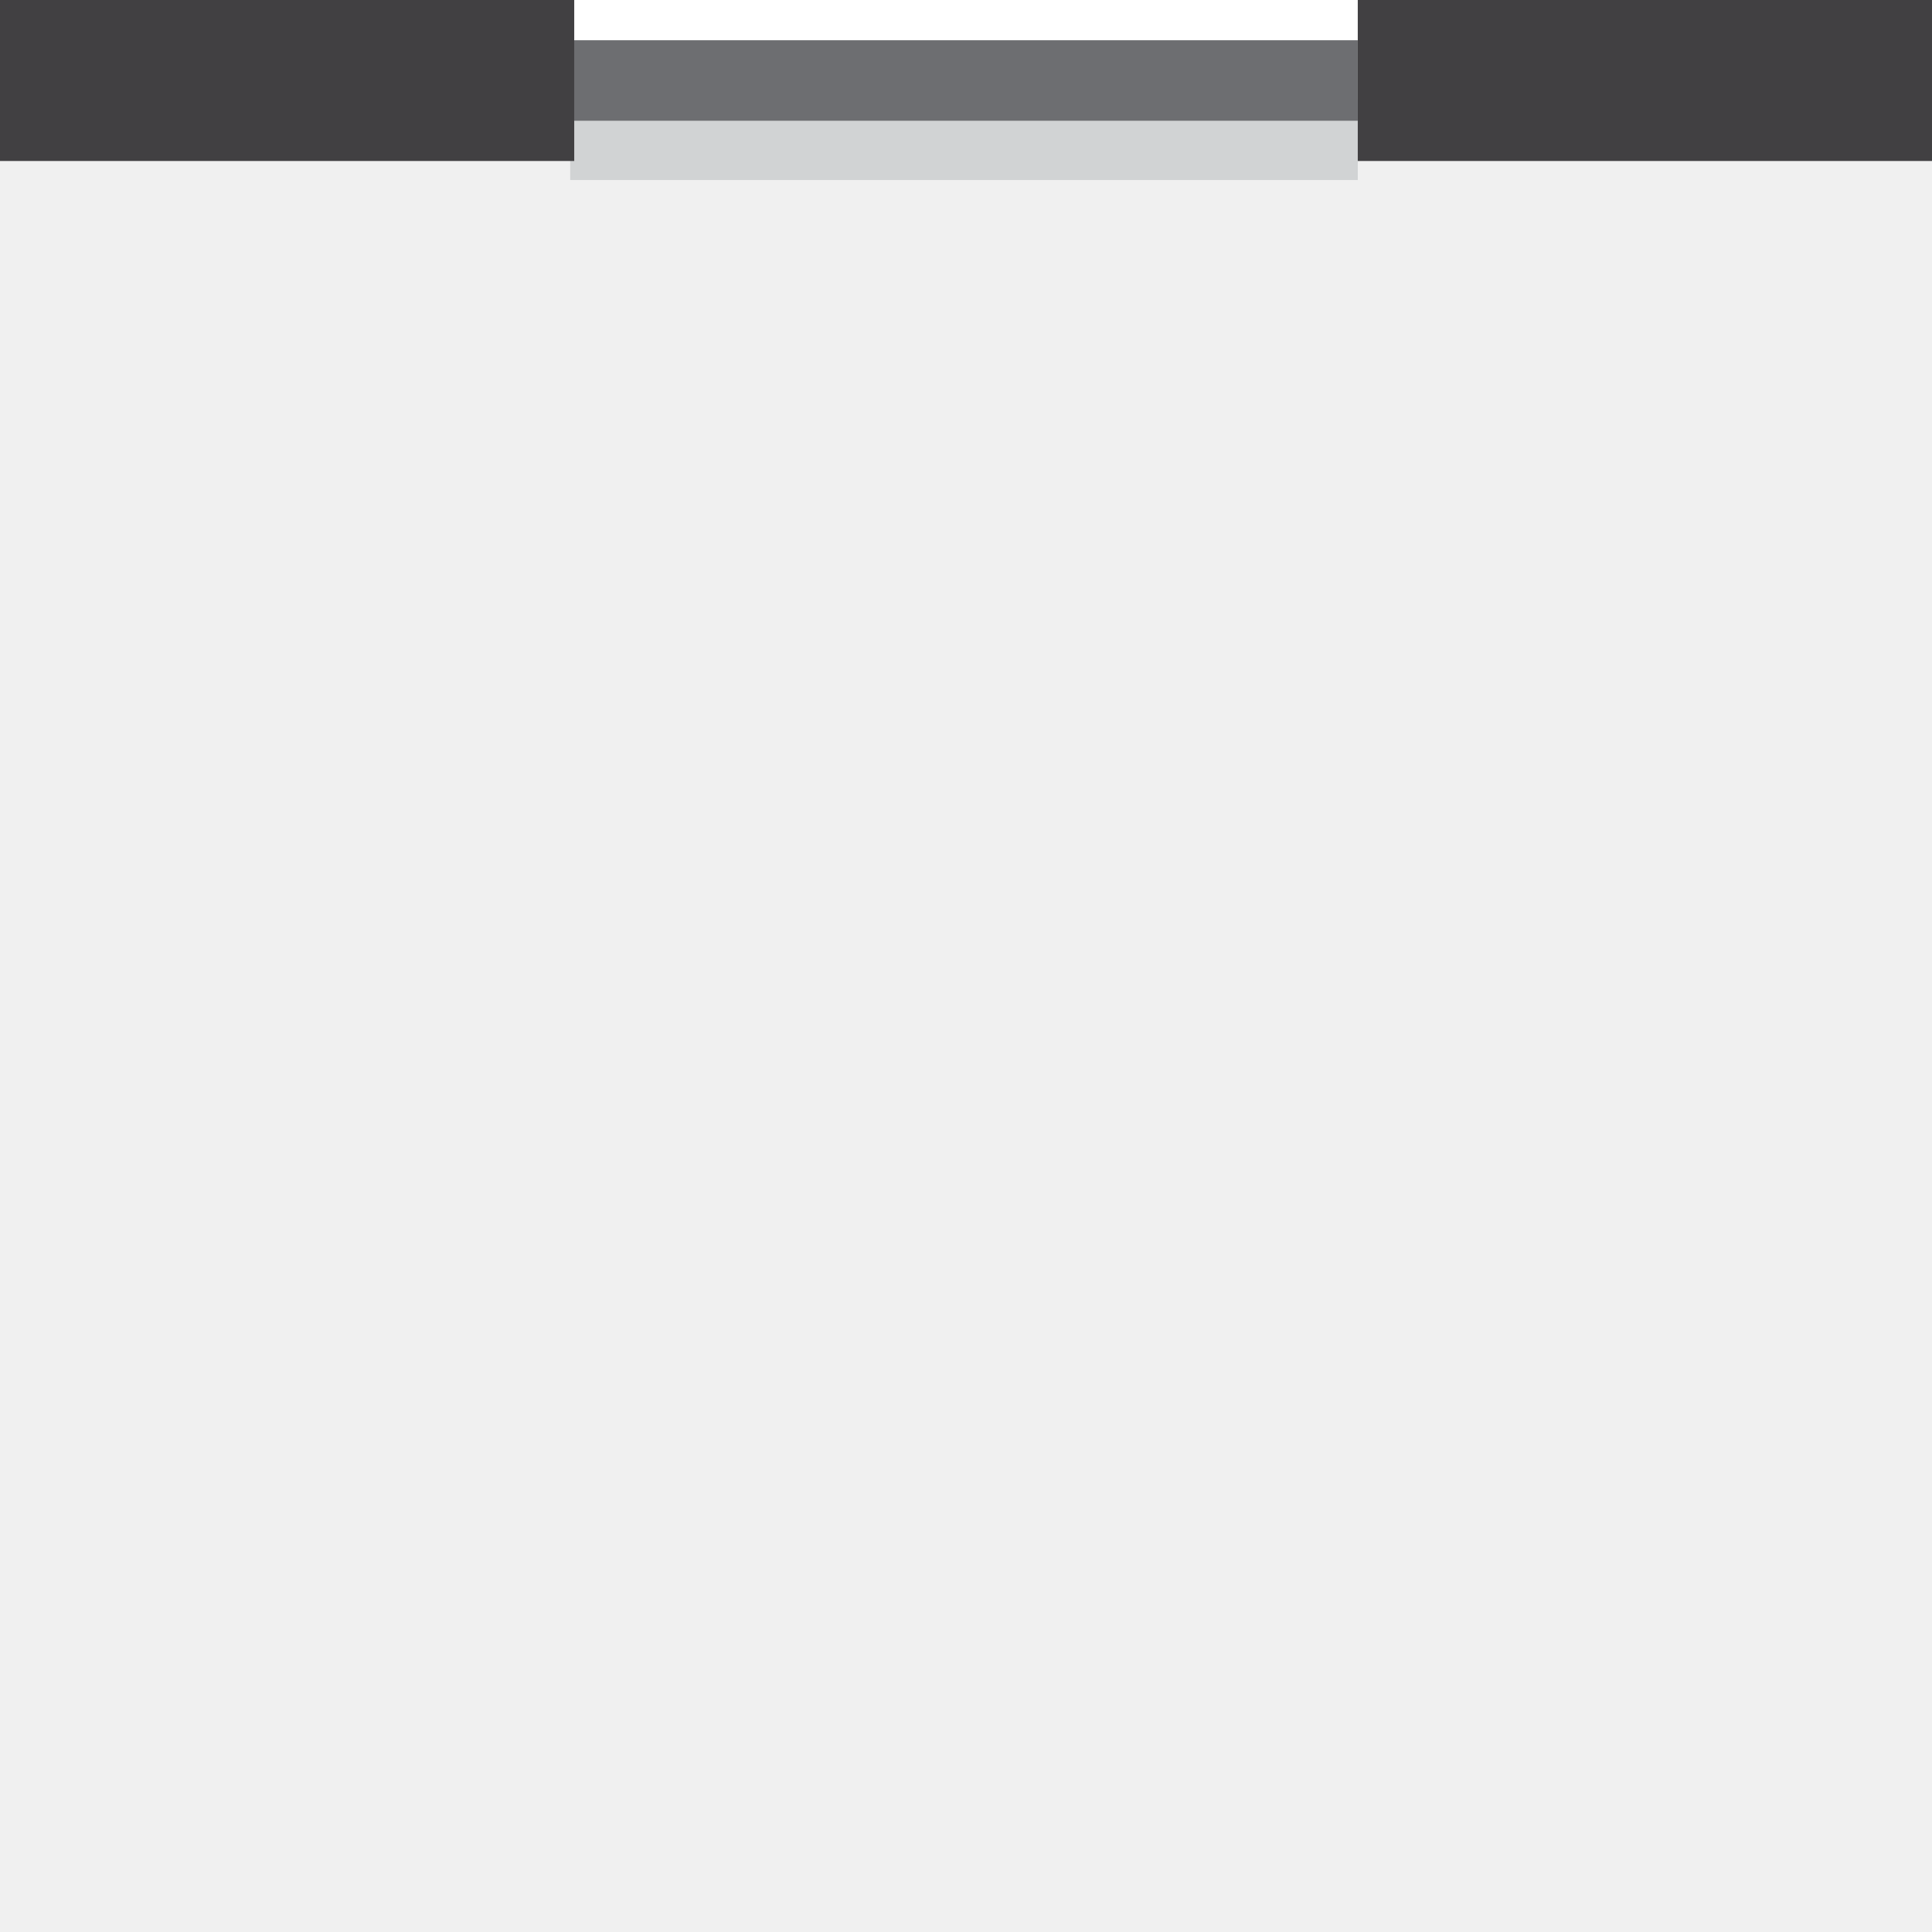
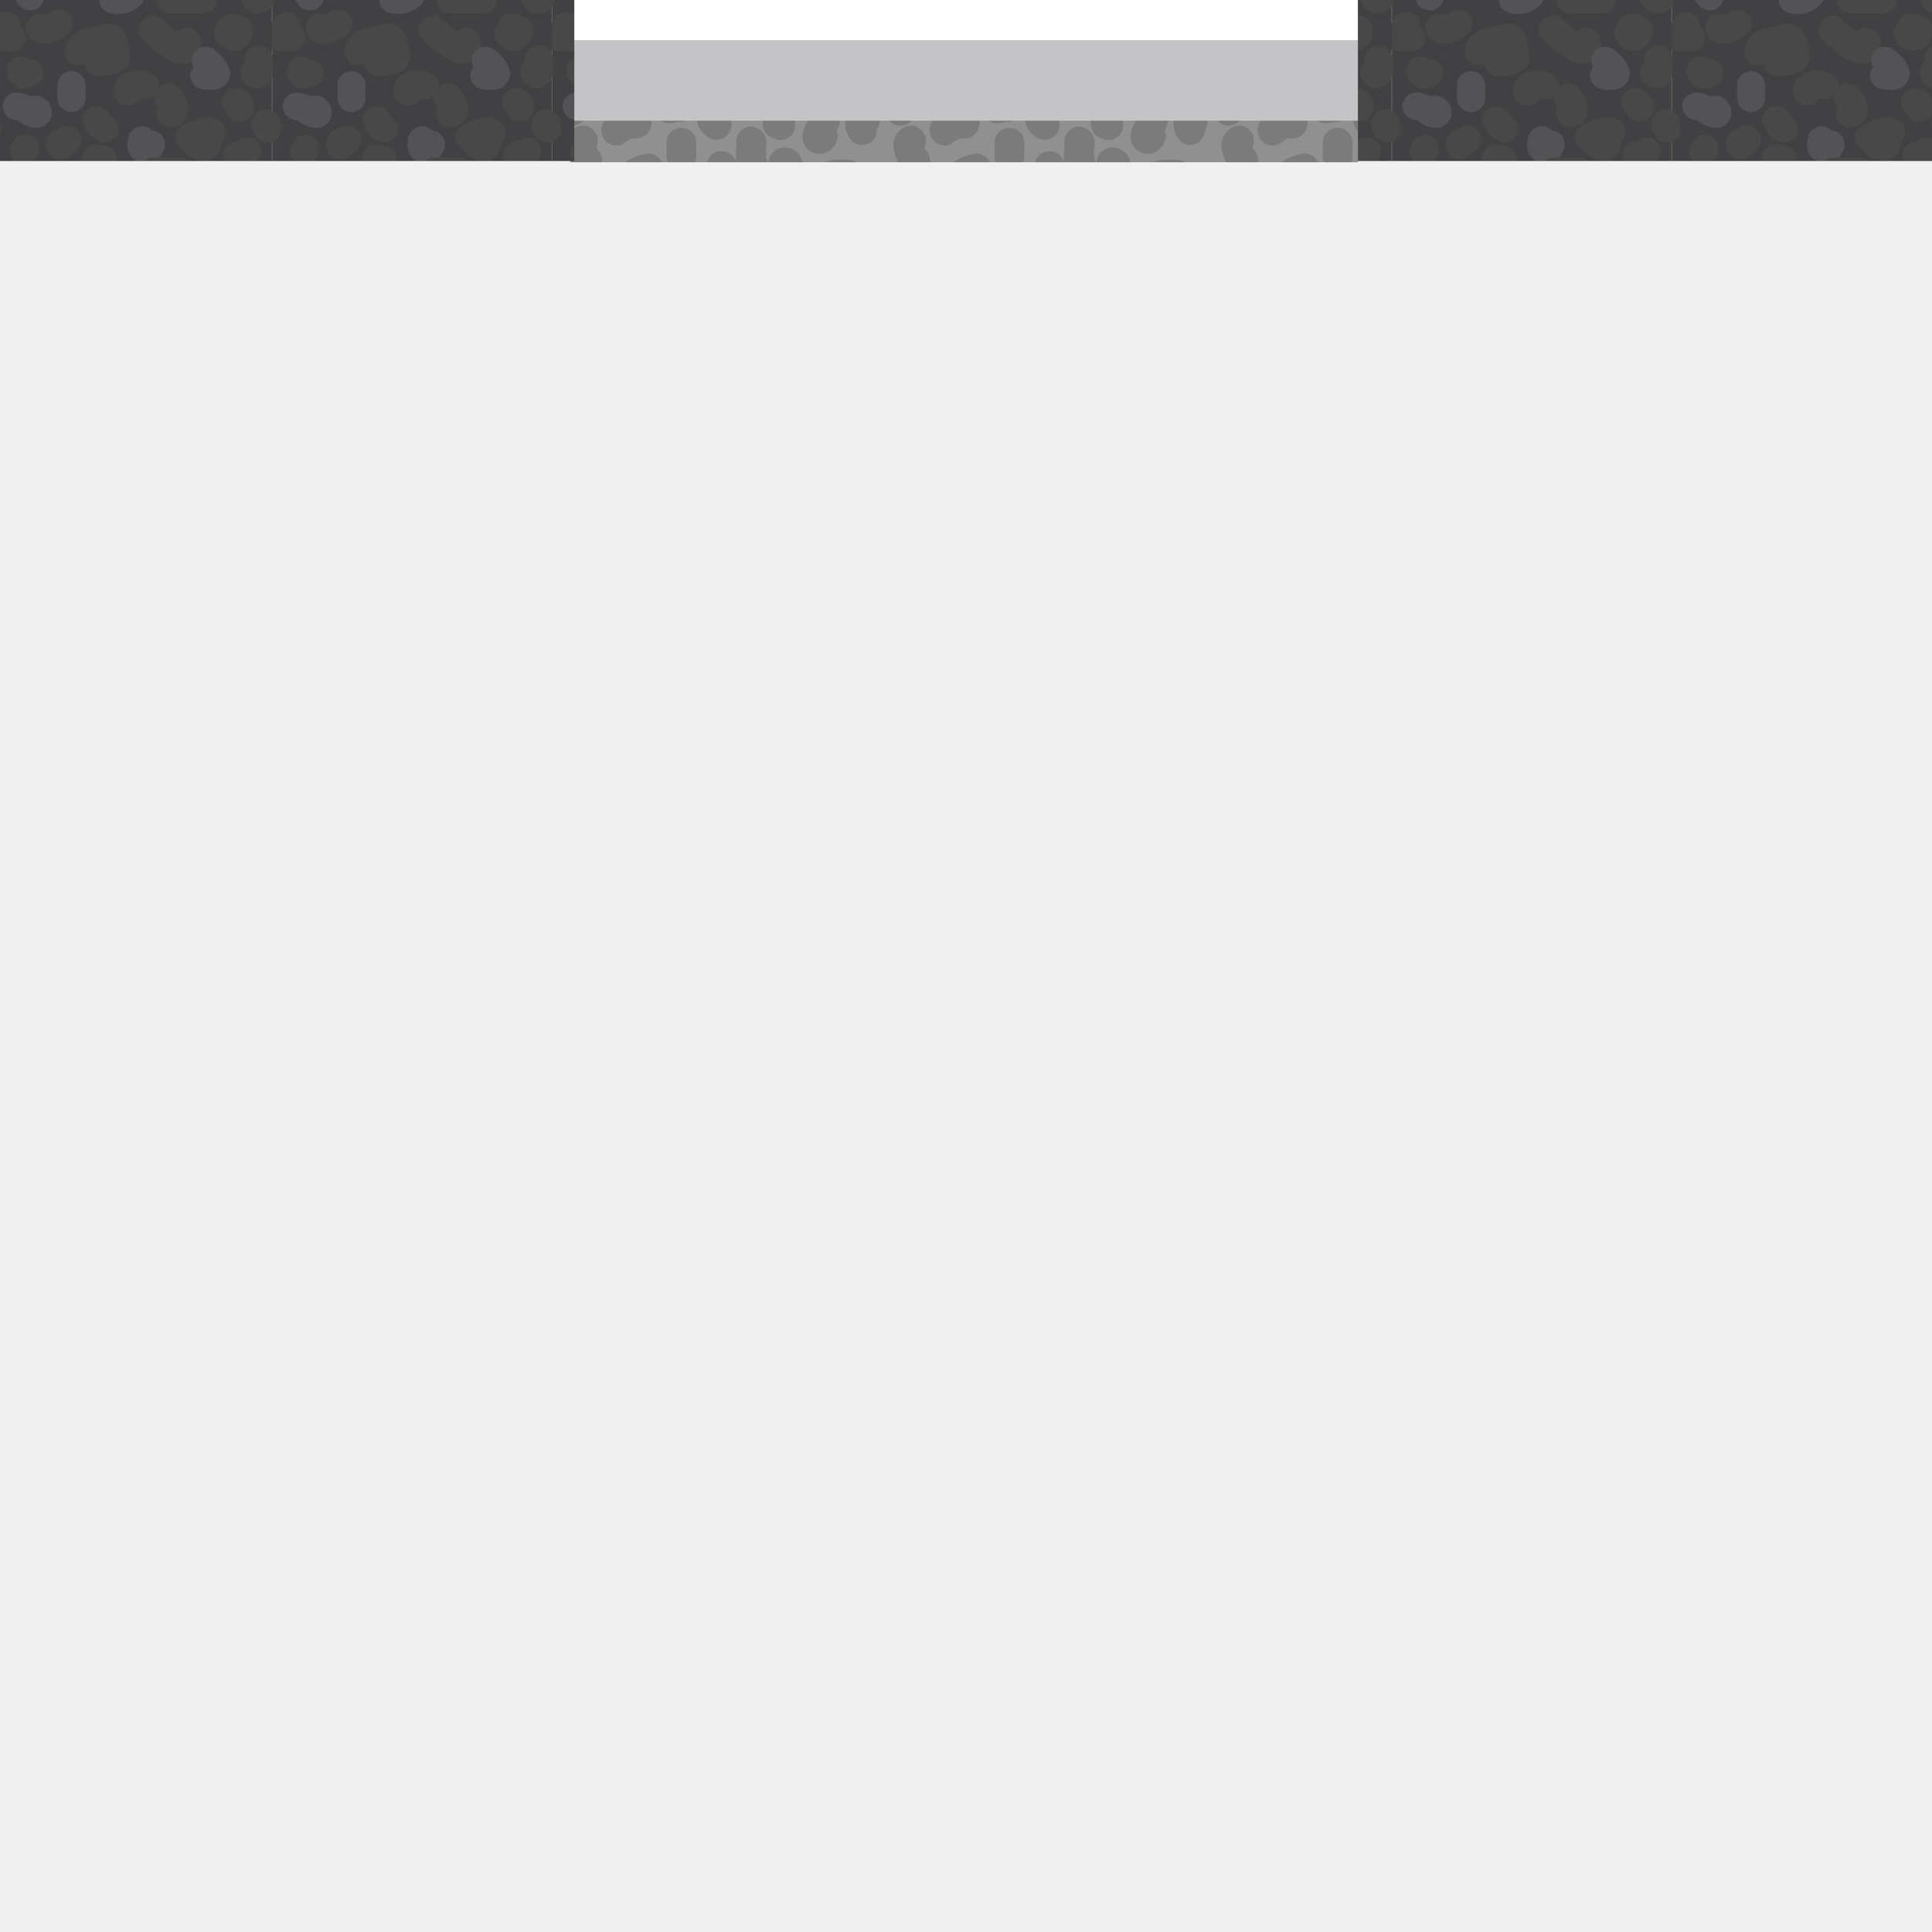
- <svg xmlns="http://www.w3.org/2000/svg" viewBox="0 0 72 72">
+ <svg xmlns="http://www.w3.org/2000/svg" viewBox="0 0 109.67 109.67">
  <defs>
-     <style>.cls-1{fill:none;}.cls-2{fill:#d1d3d4;}.cls-3{fill:#fff;}.cls-4{fill:#6d6e71;}.cls-5{fill:#414042;}</style>
+     <style>.cls-1{fill:none;}.cls-2{fill:#414042;}.cls-3{fill:#494849;}.cls-4{fill:#535254;}.cls-5{fill:#909091;}.cls-6{fill:#7b7b7c;}.cls-7{fill:url(#New_Pattern_Swatch_18);}.cls-8{fill:#fff;}.cls-9{fill:#c4c4c6;}.cls-10{fill:url(#New_Pattern_Swatch_16);}</style>
+     <pattern id="New_Pattern_Swatch_18" data-name="New Pattern Swatch 18" width="34.49" height="31.78" patternTransform="translate(-12.71 5.14) scale(0.54)" patternUnits="userSpaceOnUse" viewBox="0 0 34.49 31.78">
+       <rect class="cls-1" width="34.49" height="31.78" />
+       <rect class="cls-5" x="0.25" y="31.67" width="34.5" height="31.78" />
+       <path class="cls-6" d="M16.27,33.79c0-.22,0-.43-.05-.65s0-.23,0-.34c0-.3,0,.16-.1.27l-2.46.32c.33.31-.09-.18.16.18a3.37,3.37,0,0,0,.42.5,3.76,3.76,0,0,0,1,.62,1.59,1.59,0,0,0,2.14-.58,1.64,1.64,0,0,0-.56-2.19c-.1-.05-.2-.11-.3-.15s-.22-.1-.07,0-.19-.25-.19-.26a3.26,3.26,0,0,0-.34-.4,1.57,1.57,0,0,0-2.46.33,4.06,4.06,0,0,0-.27,2.34,1.57,1.57,0,1,0,3.13,0Z" />
+       <rect class="cls-5" x="-34.25" y="31.67" width="34.5" height="31.78" />
+       <path class="cls-6" d="M36.88,12.48a1.5,1.5,0,0,0,0-.22c0-.39-.11-.19-.32.59l-2.62-.71,0,.11a1.57,1.57,0,1,0,3-.85l0-.11a1.56,1.56,0,0,0-2.61-.71,2.33,2.33,0,0,0-.58,1.9,1.57,1.57,0,1,0,3.13,0Z" />
+       <path class="cls-6" d="M37.06,27.45l.37.4,0-.09c.12.09.08.24,0,0s-.07-.32-.1-.48a1.58,1.58,0,0,0-1.92-1.12,1.65,1.65,0,0,0-1.1,2,2.77,2.77,0,0,0,1.2,2.11,1.59,1.59,0,0,0,2.14-.58,1.63,1.63,0,0,0-.56-2.19Z" />
+       <rect class="cls-5" x="0.25" y="-0.11" width="34.5" height="31.78" />
+       <path class="cls-6" d="M14.55,16.9a15,15,0,0,0-2.31,2.89,3.05,3.05,0,0,0-.44,2.33,2.18,2.18,0,0,0,2.42,1.45A1.63,1.63,0,0,0,15.79,22a1.6,1.6,0,0,0-1.57-1.6,1.71,1.71,0,0,1-.39,0,.62.62,0,0,1,.33.08,1,1,0,0,1,.53.49,2.4,2.4,0,0,1,.13.68c0,.2,0,.09,0,0-.07.38-.07.12,0,0l.18-.32.18-.27s.27-.37.16-.23.1-.13.13-.16l.25-.31.45-.51.55-.6c1.44-1.46-.78-3.73-2.21-2.27Z" />
+       <path class="cls-6" d="M20.57,23.93V20a1.57,1.57,0,0,0-3.13,0v3.93a1.57,1.57,0,0,0,3.13,0Z" />
+       <path class="cls-6" d="M35.57,21.24V18.12c0-1.64-3.13-1.64-3.13,0v3.12c0,1.65,3.13,1.65,3.13,0Z" />
+       <path class="cls-6" d="M17.5,13.2a3.67,3.67,0,0,0,.88,3.52,1.57,1.57,0,0,0,2.21,0,1.65,1.65,0,0,0,0-2.27c-.11-.12-.13-.13-.07,0s.05.07,0-.07l.05.13c0-.16,0-.18,0-.07s0-.22,0-.21c0-.34-.06.21,0-.14a1.65,1.65,0,0,0-1.1-2A1.56,1.56,0,0,0,17.5,13.2Z" />
+       <path class="cls-6" d="M23.73,18l-.31-.08.93,2.36.09-.15c-.06.06-.06.06,0,0s.26-.25.13-.16a1.67,1.67,0,0,0,.57-2.19A1.56,1.56,0,0,0,23,17.14a4.9,4.9,0,0,0-1.35,1.48A1.63,1.63,0,0,0,22.58,21l.32.09a1.59,1.59,0,0,0,1.93-1.12,1.65,1.65,0,0,0-1.1-2Z" />
+       <path class="cls-6" d="M26.67,10.06h-.48a1.6,1.6,0,0,0-1.57,1.6,1.62,1.62,0,0,0,1.57,1.61h.48a1.61,1.61,0,0,0,0-3.21Z" />
+       <path class="cls-6" d="M33.67,23.06h-.48a1.6,1.6,0,0,0-1.57,1.6,1.62,1.62,0,0,0,1.57,1.61h.48a1.61,1.61,0,0,0,0-3.21Z" />
+       <path class="cls-6" d="M22.84,6.62a4.92,4.92,0,0,0-2.23.71,1.67,1.67,0,0,0-.56,2.2,1.56,1.56,0,0,0,2.14.57l.3-.17c-.09,0-.08,0,0,0s.53-.11.33-.09a1.61,1.61,0,0,0,0-3.21Z" />
+       <path class="cls-6" d="M13,11.3c-.16,0-.33-.23-.44-.24s.05.1.05.08.14.53.19.74.07.46.13.69.07.23.11.35c.22.76-.17-.15.3-.53L14,12a5,5,0,0,1-1,.22,4.85,4.85,0,0,0-.55.09c-.25.06-.25.06,0,0l.79.22c.45.3.14.42.2,0a4.21,4.21,0,0,0,0-.71,1.57,1.57,0,0,0-3.13,0c0,1.43.31,3.64,2.14,3.69a8.7,8.7,0,0,0,2-.31,2.18,2.18,0,0,0,1.75-1.54,3.58,3.58,0,0,0-.18-1.86c-.12-.42-.16-.86-.29-1.28A2.91,2.91,0,0,0,13,8.09a1.61,1.61,0,0,0,0,3.21Z" />
+       <path class="cls-6" d="M8.48,16.86h.25A1,1,0,0,1,8,16.51c-.1-.1-.24-.55-.22-.27a2.87,2.87,0,0,0,.08.38c0,.18,0,.18,0,0,0,.37.09.2.28-.52a1.68,1.68,0,0,0,0,2.27,1.55,1.55,0,0,0,2.21,0,3.14,3.14,0,0,0,.4-3.09,2.15,2.15,0,0,0-2.3-1.62,1.61,1.61,0,0,0,0,3.21Z" />
+       <path class="cls-6" d="M4.87,10.28A2.9,2.9,0,0,0,3,11.83,1.66,1.66,0,0,0,3.54,14a1.56,1.56,0,0,0,2.14-.58,2,2,0,0,1,.11-.2c.06-.09,0-.08,0,0s-.39.16-.06.08a1.63,1.63,0,0,0,1.1-2,1.6,1.6,0,0,0-1.93-1.12Z" />
+       <path class="cls-6" d="M9.28,7.28H7.84a1.6,1.6,0,0,0,0,3.2H9.28a1.6,1.6,0,0,0,0-3.2Z" />
+       <path class="cls-6" d="M14.71,4.15c-1.39,1.19-.53,3.25.48,4.39a1.55,1.55,0,0,0,2.21,0,1.66,1.66,0,0,0,0-2.27c.18.21-.07-.12-.1-.17s-.21-.46-.09-.18c0,0-.15-.4-.15-.4l0,.55c-.3.44-.34.56-.12.35a1.65,1.65,0,0,0,0-2.27,1.56,1.56,0,0,0-2.21,0Z" />
+       <path class="cls-6" d="M20.12,5.52a3.34,3.34,0,0,0,.4-.25c.07,0,.46-.28.38-.24s-.09,0,.09,0l.57,0a1.61,1.61,0,0,0,0-3.21A4.6,4.6,0,0,0,20,2a7.36,7.36,0,0,0-1.41.76A1.64,1.64,0,0,0,18,5a1.57,1.57,0,0,0,2.14.57Z" />
+       <path class="cls-6" d="M24.62,5.61V6.75a1.57,1.57,0,1,0,3.13,0V5.61a1.57,1.57,0,1,0-3.13,0Z" />
+       <path class="cls-6" d="M25.33,3.4l.47-.1c.33-.07-.15,0,.23,0A1.61,1.61,0,0,0,26,.08,7.84,7.84,0,0,0,24.5.3a1.62,1.62,0,0,0-1.1,2A1.6,1.6,0,0,0,25.33,3.4Z" />
+       <path class="cls-6" d="M26.84,14.29A2.26,2.26,0,0,0,26,16.07a3.37,3.37,0,0,0,.58,1.63,1.57,1.57,0,0,0,2.14.58,1.65,1.65,0,0,0,.56-2.2,2.91,2.91,0,0,0-.27-.49.9.9,0,0,1,0,1q-.16.23.06,0a1.65,1.65,0,0,0,0-2.27,1.56,1.56,0,0,0-2.21,0Z" />
+       <path class="cls-6" d="M23.72,22.72c.47,1.39,1.14,3.31,3,3.14a1.63,1.63,0,0,0,1.56-1.61,1.6,1.6,0,0,0-1.56-1.6c-.25,0,.14.05.21.08s.39.27.19.11c.13.1.13.22,0,0L27,22.58c.17.32,0-.07-.07-.21s-.1-.34-.16-.51a1.6,1.6,0,0,0-1.93-1.12,1.64,1.64,0,0,0-1.09,2Z" />
+       <path class="cls-6" d="M21.72,27H22c.06,0,.39.07.17,0s.06,0,.08,0c.21.12-.36-.2.09.06a1.57,1.57,0,0,0,2.14-.58A1.64,1.64,0,0,0,24,24.34a4.37,4.37,0,0,0-2.23-.55,1.61,1.61,0,0,0,0,3.21Z" />
+       <path class="cls-6" d="M21.88,14.57h.48a1.61,1.61,0,0,0,0-3.21h-.48a1.61,1.61,0,0,0,0,3.21Z" />
+       <path class="cls-6" d="M28.77,8.06a1.82,1.82,0,0,1-.07.67c0,.15-.08.3-.13.45s-.12.38,0,.08a2.65,2.65,0,0,0,0,2.39,1.56,1.56,0,0,0,2.14.58,1.65,1.65,0,0,0,.56-2.2c0,.78.06,1,.16.6-.11.24-.07.15.11-.27a6,6,0,0,0,.19-.6,6.51,6.51,0,0,0,.23-1.7,1.57,1.57,0,1,0-3.13,0Z" />
+       <path class="cls-6" d="M27.87,3.48A2.75,2.75,0,0,0,29.14,5,1.62,1.62,0,0,0,31,4.73a1.66,1.66,0,0,0,.24-1.94l-.14-.25a1.82,1.82,0,0,1,.13.51c0,.12,0,.09.08-.09l.18-.3A1.67,1.67,0,0,0,31,.46,1.58,1.58,0,0,0,28.82,1a4.07,4.07,0,0,0-.67,1.75,2.73,2.73,0,0,0,.43,1.62l2.14-2.2c-.16-.08-.17-.07,0,0s.12.15.06,0-.16-.34-.2-.43a1.55,1.55,0,0,0-2.14-.58,1.67,1.67,0,0,0-.56,2.2Z" />
+       <path class="cls-6" d="M32.25,16.19a1.61,1.61,0,0,0,0-3.21c-2,0-2,3.21,0,3.21Z" />
+       <path class="cls-6" d="M28.86,21.44a1.33,1.33,0,0,0,.4,0c-.76-.66-1-.8-.8-.41.06.14.07.16,0,0s.05.19.06.23c.13.46-.14.14.05-.39l.4-.71a.91.91,0,0,1,.93-.21l.69.41c.18.15.5.84.06,0a3.54,3.54,0,0,0-.39-.54,1.55,1.55,0,0,0-2.21,0,1.67,1.67,0,0,0,0,2.27.67.67,0,0,1-.21-.36l.15.38a2,2,0,0,0,.33.47,1.83,1.83,0,0,0,1.34.54,2,2,0,0,0,2-2,4.49,4.49,0,0,0-.58-1.89,2.23,2.23,0,0,0-2.25-1.06,1.61,1.61,0,0,0,0,3.21Z" />
+       <path class="cls-6" d="M14.39,25.32a2.53,2.53,0,0,0-1.23,2,2.31,2.31,0,0,0,1.38,2A1.88,1.88,0,0,0,16.7,29,3.2,3.2,0,0,0,17.38,27a1.58,1.58,0,0,0-1.56-1.6A1.63,1.63,0,0,0,14.25,27c0-.21,0-.23,0,0s0,.16,0,0c.23-.59.8-.74,1.73-.45.44.74.43,1.24,0,1.52a1.67,1.67,0,0,0,.56-2.19,1.56,1.56,0,0,0-2.14-.58Z" />
+       <path class="cls-6" d="M11,23c-.19.21-.37.43-.56.63a2.68,2.68,0,0,1-.3.28c.14-.11.14-.12,0,0a.81.81,0,0,1,.37-.12l1.35.79c-.21-.29-.08,0-.06.2s0,.12,0-.05a2.87,2.87,0,0,0,.05-.31,1.65,1.65,0,0,0-1.09-2A1.59,1.59,0,0,0,8.88,23.5a4.65,4.65,0,0,0-.07,1.82,1.92,1.92,0,0,0,2,1.58,4.22,4.22,0,0,0,2.39-1.68,1.66,1.66,0,0,0,0-2.27A1.56,1.56,0,0,0,11,23Z" />
+       <path class="cls-6" d="M6.73,18.7s-.4.32-.15.15c0,0-.34.18-.2.12s-.19,0-.19,0l1.37.57a1.27,1.27,0,0,1-.12-.23,1.58,1.58,0,0,0-2.15-.57A1.65,1.65,0,0,0,4.73,21,2,2,0,0,0,7,22.11,4.23,4.23,0,0,0,9,21,1.66,1.66,0,0,0,9,18.7a1.58,1.58,0,0,0-2.22,0Z" />
+       <path class="cls-6" d="M3.05,15.29a2.1,2.1,0,0,0-1.27,4,1.57,1.57,0,0,0,2.15-.58,1.67,1.67,0,0,0-.56-2.19l-.17-.12c-.19-.13-.09,0,.29.29l.21.81c-1.2.71-1.51,1.05-.91,1l.26,0a1.59,1.59,0,0,0,1.57-1.61,1.62,1.62,0,0,0-1.57-1.6Z" />
+       <path class="cls-6" d="M12.06,3.31c-.15-.29,0,.3,0,0,.09.61-.4,1.43-1,1.44a1.61,1.61,0,0,0,0-3.21A2,2,0,0,0,9,2.94a2.67,2.67,0,0,0,.34,2,1.56,1.56,0,0,0,2.14.57,1.64,1.64,0,0,0,.56-2.19Z" />
+       <path class="cls-6" d="M20.35,27.61a6.94,6.94,0,0,0-1.82.65,2,2,0,0,0-.3,3.38,4.41,4.41,0,0,0,2.48.47,2,2,0,0,0,1.75-.72,2.22,2.22,0,0,0,0-2.39,1.56,1.56,0,0,0-2.14-.57,1.64,1.64,0,0,0-.56,2.19,1.59,1.59,0,0,0-.07-.2L20.44,29a1.17,1.17,0,0,1,.4-.13h-.25c-.13,0-.26,0-.39,0h-.44c-.31,0,.17,0,.27.14l.4,1.56c.06-.36-.45.61-.24.39l-.08.08c.12-.13.16-.09,0,0l.27-.1c.27-.09.55-.15.83-.22a1.64,1.64,0,0,0,1.09-2,1.59,1.59,0,0,0-1.92-1.12Z" />
+       <path class="cls-6" d="M24.36,28l-.16.33a1.66,1.66,0,0,0,.56,2.19A1.55,1.55,0,0,0,26.9,30l.16-.33a1.66,1.66,0,0,0-.56-2.19,1.55,1.55,0,0,0-2.14.57Z" />
+       <path class="cls-6" d="M28.13,25.72a2.55,2.55,0,0,0,1.06,2.6,2.13,2.13,0,0,0,2.94-.62,1.62,1.62,0,0,0,0-1.62c-.31-.42-.69-.76-1-1.16a1.54,1.54,0,0,0-2.21,0,1.67,1.67,0,0,0,0,2.27c.1.13.21.24.32.36s.35.35.19.15V26.08l-.05.08.56-.58.53-.12c.21,0,.26.05.14,0s-.08,0,0,0a.9.9,0,0,1,.58.65c.08.09,0,.21,0,0a3,3,0,0,0,0-.42,1.6,1.6,0,0,0-1.56-1.6,1.63,1.63,0,0,0-1.57,1.6Z" />
+       <path class="cls-6" d="M16.27,2c0-.22,0-.43-.05-.65s0-.23,0-.34c0-.3,0,.16-.1.27l-2.46.32c.33.31-.09-.18.16.18a3.37,3.37,0,0,0,.42.5,3.76,3.76,0,0,0,1,.62,1.59,1.59,0,0,0,2.14-.58,1.65,1.65,0,0,0-.56-2.2L16.47,0c-.1,0-.22-.1-.07,0s-.19-.25-.19-.26a3.26,3.26,0,0,0-.34-.4,1.57,1.57,0,0,0-2.46.33A4.06,4.06,0,0,0,13.14,2a1.57,1.57,0,1,0,3.13,0Z" />
+       <path class="cls-6" d="M5.32,2.67c0-.2,0,0,0,0,.1-.11,0-.08,0,0l-.32.52A3,3,0,0,0,4.43,5.1a1.81,1.81,0,0,0,3.24.83,1.68,1.68,0,0,0,0-2.27,1.55,1.55,0,0,0-2.21,0c-.29.3-.08.24.63-.19l.79.22-.06,0,.56.58a.92.92,0,0,1,.11.91l.15-.27c.1-.17.22-.34.32-.52a4,4,0,0,0,.49-1.68A1.6,1.6,0,0,0,6.88,1.06,1.63,1.63,0,0,0,5.32,2.67Z" />
+       <path class="cls-6" d="M3.21,6.78l1.22,1c0,.3,0,.38,0,.25a.76.76,0,0,1,0-.15,2.33,2.33,0,0,0-.27-1A1.82,1.82,0,0,0,2.42,6,1.63,1.63,0,0,0,.85,7.57c0,.78.7,1.72,1.57,1.61.7-.1-1-.56-1.08-1.13-.06-.27,0-.11,0,0a3,3,0,0,0,.17.85A1.78,1.78,0,0,0,3.21,10a1.61,1.61,0,0,0,0-3.21Z" />
+       <path class="cls-6" d="M2.89,2.26,2.57,2.1a1.58,1.58,0,0,0-2.14.57A1.64,1.64,0,0,0,1,4.87L1.31,5a1.58,1.58,0,0,0,2.14-.57,1.65,1.65,0,0,0-.56-2.2Z" />
+       <path class="cls-6" d="M2.39,12.48c0-.08,0-.15,0-.22,0-.39-.11-.19-.32.59l-2.62-.71,0,.11A1.61,1.61,0,0,0,1.4,13.37a1.62,1.62,0,0,0,1.09-2l0-.11a1.57,1.57,0,0,0-2.62-.71,2.33,2.33,0,0,0-.58,1.9,1.62,1.62,0,0,0,1.57,1.6,1.6,1.6,0,0,0,1.57-1.6Z" />
+       <path class="cls-6" d="M2.64,21.23a2.72,2.72,0,0,0-1.92,2.9A2,2,0,0,0,2,25.76a3.94,3.94,0,0,0,1,.22c.06,0,.16,0,.22,0-.2.05-.47-.17-.58-.31A1.58,1.58,0,0,0,5,26a2.47,2.47,0,0,0,.51-2.59,7.49,7.49,0,0,0-.8-1.94,1.59,1.59,0,0,0-2.14-.58A1.65,1.65,0,0,0,2,23.1l.14.22c-.08-.13,0-.11,0,0s.14.41.21.62a3.52,3.52,0,0,1,.15.42c0,.09,0,.27,0,.09s-.08-.46.24-.74l2.46.33a2.75,2.75,0,0,0-1.47-1.18A6.63,6.63,0,0,0,3,22.78c.21,0,.23,0,.05,0a1.74,1.74,0,0,1,.33.18l.4.71c-.11-.29,0,.44,0,.45,0-.27-.08.13,0,0s-.17.16,0,0-.62.25-.29.2a1.62,1.62,0,0,0,1.09-2,1.6,1.6,0,0,0-1.92-1.12Z" />
+       <path class="cls-6" d="M5.8,27.52c1.22-.7,1.53-1.07.92-1.11A1.58,1.58,0,0,0,5.16,28a1.63,1.63,0,0,0,1.56,1.61,2.06,2.06,0,0,0,2.21-2.1,1.59,1.59,0,0,0-1.57-1.6,1.61,1.61,0,0,0-1.56,1.6Z" />
+       <path class="cls-6" d="M10.3,28.1a1.86,1.86,0,0,0-.77,3.14c.74.7,1.85.51,2.78.51a1.61,1.61,0,0,0,0-3.21H11.06l.69.41.1.15.22.81,0,.24-.4.71.07-.06-.69.41.12,0a1.64,1.64,0,0,0,1.09-2A1.59,1.59,0,0,0,10.3,28.1Z" />
+       <path class="cls-6" d="M5,29.35A2.29,2.29,0,0,0,3.22,30a1.65,1.65,0,0,0,0,2.27,1.59,1.59,0,0,0,2.22,0c-.66.18-.82.29-.47.3A1.58,1.58,0,0,0,6.53,31,1.64,1.64,0,0,0,5,29.35Z" />
+       <path class="cls-6" d="M2.57,27.45l.37.4,0-.09c.12.09.08.24,0,0s-.07-.32-.1-.48A1.58,1.58,0,0,0,.88,26.14a1.65,1.65,0,0,0-1.09,2A2.77,2.77,0,0,0,1,30.22a1.59,1.59,0,0,0,2.14-.58,1.64,1.64,0,0,0-.56-2.19Z" />
+       <path class="cls-6" d="M31.5,32.56h1.11A1.6,1.6,0,0,0,34.18,31a1.62,1.62,0,0,0-1.57-1.61H31.5a1.61,1.61,0,0,0,0,3.21Z" />
+       <path class="cls-6" d="M32,5.45A12.58,12.58,0,0,0,32,8.39a1.58,1.58,0,0,0,2.87.38L35,8.55a1.66,1.66,0,0,0-.56-2.2,1.58,1.58,0,0,0-2.15.58l-.13.22,2.86.39c0-.19,0-.21,0,0,0-.11,0-.23,0-.34a4.51,4.51,0,0,1,0-.52c0-.4.05-.79.05-1.18a1.57,1.57,0,1,0-3.13,0Z" />
+       <rect class="cls-5" x="-34.25" y="-0.11" width="34.5" height="31.78" />
+       <path class="cls-6" d="M1.08,21.24V18.12c0-1.64-3.13-1.64-3.13,0v3.12c0,1.65,3.13,1.65,3.13,0Z" />
+       <path class="cls-6" d="M-.83,23.06h-.48a1.6,1.6,0,0,0-1.56,1.6,1.62,1.62,0,0,0,1.56,1.61h.48A1.61,1.61,0,0,0,.74,24.66a1.61,1.61,0,0,0-1.57-1.6Z" />
+       <path class="cls-6" d="M-2.53,5.45a12.58,12.58,0,0,0,.08,2.94,1.57,1.57,0,0,0,2.86.38l.14-.22A1.66,1.66,0,0,0,0,6.35a1.57,1.57,0,0,0-2.14.58l-.13.22,2.86.39c0-.19,0-.21,0,0,0-.11,0-.23,0-.34s0-.35,0-.52c0-.4,0-.79.06-1.18A1.61,1.61,0,0,0-1,3.84,1.62,1.62,0,0,0-2.53,5.45Z" />
+       <path class="cls-6" d="M20.35-4.17a6.94,6.94,0,0,0-1.82.65,2,2,0,0,0-.3,3.38,4.41,4.41,0,0,0,2.48.47,2,2,0,0,0,1.75-.72,2.22,2.22,0,0,0,0-2.39,1.56,1.56,0,0,0-2.14-.57,1.64,1.64,0,0,0-.56,2.19,1.18,1.18,0,0,0-.07-.2l.78-1.39a1.17,1.17,0,0,1,.4-.13h-.25l-.39,0h-.44c-.31,0,.17,0,.27.14l.4,1.56c.06-.36-.45.61-.24.39l-.08.08c.12-.13.16-.09,0,0l.27-.1c.27-.09.55-.15.83-.22a1.64,1.64,0,0,0,1.09-2,1.59,1.59,0,0,0-1.92-1.12Z" />
+       <path class="cls-6" d="M5-2.43a2.29,2.29,0,0,0-1.75.64,1.65,1.65,0,0,0,0,2.27,1.59,1.59,0,0,0,2.22,0c-.66.18-.82.29-.47.3A1.58,1.58,0,0,0,6.53-.82,1.64,1.64,0,0,0,5-2.43Z" />
+       <path class="cls-6" d="M31.5.78h1.11a1.61,1.61,0,0,0,1.57-1.6,1.62,1.62,0,0,0-1.57-1.61H31.5A1.61,1.61,0,0,0,29.93-.82,1.61,1.61,0,0,0,31.5.78Z" />
+     </pattern>
+     <pattern id="New_Pattern_Swatch_16" data-name="New Pattern Swatch 16" width="34.49" height="31.78" patternTransform="translate(-0.38 43.97) rotate(-90) scale(0.5)" patternUnits="userSpaceOnUse" viewBox="0 0 34.49 31.78">
+       <rect class="cls-1" width="34.49" height="31.78" />
+       <rect class="cls-2" x="0.25" y="31.67" width="34.5" height="31.78" />
+       <path class="cls-3" d="M16.27,33.79c0-.22,0-.43-.05-.65s0-.23,0-.34c0-.3,0,.16-.1.27l-2.46.32c.33.31-.09-.18.16.18a3.37,3.37,0,0,0,.42.5,3.76,3.76,0,0,0,1,.62,1.59,1.59,0,0,0,2.14-.58,1.64,1.64,0,0,0-.56-2.19c-.1-.05-.2-.11-.3-.15s-.22-.1-.07,0-.19-.25-.19-.26a3.26,3.26,0,0,0-.34-.4,1.57,1.57,0,0,0-2.46.33,4.06,4.06,0,0,0-.27,2.34,1.57,1.57,0,1,0,3.13,0Z" />
+       <rect class="cls-2" x="-34.25" y="31.67" width="34.5" height="31.78" />
+       <path class="cls-3" d="M36.88,12.48a1.5,1.5,0,0,0,0-.22c0-.39-.11-.19-.32.59l-2.62-.71,0,.11a1.57,1.57,0,1,0,3-.85l0-.11a1.56,1.56,0,0,0-2.61-.71,2.33,2.33,0,0,0-.58,1.9,1.57,1.57,0,1,0,3.13,0Z" />
+       <path class="cls-3" d="M37.06,27.45l.37.4,0-.09c.12.09.08.24,0,0s-.07-.32-.1-.48a1.58,1.58,0,0,0-1.92-1.12,1.65,1.65,0,0,0-1.1,2,2.77,2.77,0,0,0,1.2,2.11,1.59,1.59,0,0,0,2.14-.58,1.63,1.63,0,0,0-.56-2.19Z" />
+       <rect class="cls-2" x="0.25" y="-0.11" width="34.5" height="31.78" />
+       <path class="cls-3" d="M14.55,16.9a15,15,0,0,0-2.31,2.89,3.05,3.05,0,0,0-.44,2.33,2.18,2.18,0,0,0,2.42,1.45A1.63,1.63,0,0,0,15.79,22a1.6,1.6,0,0,0-1.57-1.6,1.71,1.71,0,0,1-.39,0,.62.62,0,0,1,.33.08,1,1,0,0,1,.53.49,2.4,2.4,0,0,1,.13.68c0,.2,0,.09,0,0-.07.38-.07.12,0,0l.18-.32.18-.27s.27-.37.16-.23.1-.13.13-.16l.25-.31.45-.51.55-.6c1.44-1.46-.78-3.73-2.21-2.27Z" />
+       <path class="cls-3" d="M20.57,23.93V20a1.57,1.57,0,0,0-3.13,0v3.93a1.57,1.57,0,0,0,3.13,0Z" />
+       <path class="cls-3" d="M35.57,21.24V18.12c0-1.64-3.13-1.64-3.13,0v3.12c0,1.65,3.13,1.65,3.13,0Z" />
+       <path class="cls-4" d="M17.5,13.2a3.67,3.67,0,0,0,.88,3.52,1.57,1.57,0,0,0,2.21,0,1.65,1.65,0,0,0,0-2.27c-.11-.12-.13-.13-.07,0s.05.07,0-.07l.05.13c0-.16,0-.18,0-.07s0-.22,0-.21c0-.34-.06.21,0-.14a1.65,1.65,0,0,0-1.1-2A1.56,1.56,0,0,0,17.5,13.2Z" />
+       <path class="cls-4" d="M23.73,18l-.31-.08.93,2.36.09-.15c-.06.06-.06.06,0,0s.26-.25.13-.16a1.67,1.67,0,0,0,.57-2.19A1.56,1.56,0,0,0,23,17.14a4.9,4.9,0,0,0-1.35,1.48A1.63,1.63,0,0,0,22.58,21l.32.09a1.59,1.59,0,0,0,1.93-1.12,1.65,1.65,0,0,0-1.1-2Z" />
+       <path class="cls-4" d="M26.67,10.06h-.48a1.6,1.6,0,0,0-1.57,1.6,1.62,1.62,0,0,0,1.57,1.61h.48a1.61,1.61,0,0,0,0-3.21Z" />
+       <path class="cls-4" d="M33.67,23.06h-.48a1.6,1.6,0,0,0-1.57,1.6,1.62,1.62,0,0,0,1.57,1.61h.48a1.61,1.61,0,0,0,0-3.21Z" />
+       <path class="cls-3" d="M22.84,6.62a4.92,4.92,0,0,0-2.23.71,1.67,1.67,0,0,0-.56,2.2,1.56,1.56,0,0,0,2.14.57l.3-.17c-.09,0-.08,0,0,0s.53-.11.33-.09a1.61,1.61,0,0,0,0-3.21Z" />
+       <path class="cls-3" d="M13,11.3c-.16,0-.33-.23-.44-.24s.05.1.05.08.14.53.19.74.07.46.13.69.07.23.11.35c.22.76-.17-.15.3-.53L14,12a5,5,0,0,1-1,.22,4.85,4.85,0,0,0-.55.09c-.25.06-.25.06,0,0l.79.22c.45.3.14.42.2,0a4.21,4.21,0,0,0,0-.71,1.57,1.57,0,0,0-3.13,0c0,1.43.31,3.64,2.14,3.69a8.7,8.7,0,0,0,2-.31,2.18,2.18,0,0,0,1.75-1.54,3.58,3.58,0,0,0-.18-1.86c-.12-.42-.16-.86-.29-1.28A2.91,2.91,0,0,0,13,8.09a1.61,1.61,0,0,0,0,3.21Z" />
+       <path class="cls-3" d="M8.48,16.86h.25A1,1,0,0,1,8,16.51c-.1-.1-.24-.55-.22-.27a2.87,2.87,0,0,0,.08.38c0,.18,0,.18,0,0,0,.37.09.2.28-.52a1.68,1.68,0,0,0,0,2.27,1.55,1.55,0,0,0,2.21,0,3.14,3.14,0,0,0,.4-3.09,2.15,2.15,0,0,0-2.3-1.62,1.61,1.61,0,0,0,0,3.21Z" />
+       <path class="cls-3" d="M4.87,10.28A2.9,2.9,0,0,0,3,11.83,1.66,1.66,0,0,0,3.54,14a1.56,1.56,0,0,0,2.14-.58,2,2,0,0,1,.11-.2c.06-.09,0-.08,0,0s-.39.16-.06.08a1.63,1.63,0,0,0,1.1-2,1.6,1.6,0,0,0-1.93-1.12Z" />
+       <path class="cls-4" d="M9.28,7.28H7.84a1.6,1.6,0,0,0,0,3.2H9.28a1.6,1.6,0,0,0,0-3.2Z" />
+       <path class="cls-3" d="M14.71,4.15c-1.39,1.19-.53,3.25.48,4.39a1.55,1.55,0,0,0,2.21,0,1.66,1.66,0,0,0,0-2.27c.18.21-.07-.12-.1-.17s-.21-.46-.09-.18c0,0-.15-.4-.15-.4l0,.55c-.3.44-.34.56-.12.35a1.65,1.65,0,0,0,0-2.27,1.56,1.56,0,0,0-2.21,0Z" />
+       <path class="cls-4" d="M20.12,5.52a3.34,3.34,0,0,0,.4-.25c.07,0,.46-.28.38-.24s-.09,0,.09,0l.57,0a1.61,1.61,0,0,0,0-3.21A4.6,4.6,0,0,0,20,2a7.36,7.36,0,0,0-1.41.76A1.64,1.64,0,0,0,18,5a1.57,1.57,0,0,0,2.14.57Z" />
+       <path class="cls-3" d="M24.62,5.61V6.75a1.57,1.57,0,1,0,3.13,0V5.61a1.57,1.57,0,1,0-3.13,0Z" />
+       <path class="cls-3" d="M25.33,3.4l.47-.1c.33-.07-.15,0,.23,0A1.61,1.61,0,0,0,26,.08,7.84,7.84,0,0,0,24.5.3a1.62,1.62,0,0,0-1.1,2A1.6,1.6,0,0,0,25.33,3.4Z" />
+       <path class="cls-3" d="M26.84,14.29A2.26,2.26,0,0,0,26,16.07a3.37,3.37,0,0,0,.58,1.63,1.57,1.57,0,0,0,2.14.58,1.65,1.65,0,0,0,.56-2.2,2.91,2.91,0,0,0-.27-.49.9.9,0,0,1,0,1q-.16.23.06,0a1.65,1.65,0,0,0,0-2.27,1.56,1.56,0,0,0-2.21,0Z" />
+       <path class="cls-3" d="M23.72,22.72c.47,1.39,1.14,3.31,3,3.14a1.63,1.63,0,0,0,1.56-1.61,1.6,1.6,0,0,0-1.56-1.6c-.25,0,.14.05.21.08s.39.27.19.11c.13.1.13.22,0,0L27,22.58c.17.32,0-.07-.07-.21s-.1-.34-.16-.51a1.6,1.6,0,0,0-1.93-1.12,1.64,1.64,0,0,0-1.09,2Z" />
+       <path class="cls-4" d="M21.72,27H22c.06,0,.39.07.17,0s.06,0,.08,0c.21.12-.36-.2.09.06a1.57,1.57,0,0,0,2.14-.58A1.64,1.64,0,0,0,24,24.34a4.37,4.37,0,0,0-2.23-.55,1.61,1.61,0,0,0,0,3.21Z" />
+       <path class="cls-3" d="M21.88,14.57h.48a1.61,1.61,0,0,0,0-3.21h-.48a1.61,1.61,0,0,0,0,3.21Z" />
+       <path class="cls-3" d="M28.77,8.06a1.82,1.82,0,0,1-.07.67c0,.15-.08.3-.13.45s-.12.38,0,.08a2.65,2.65,0,0,0,0,2.39,1.56,1.56,0,0,0,2.14.58,1.65,1.65,0,0,0,.56-2.2c0,.78.06,1,.16.6-.11.24-.07.15.11-.27a6,6,0,0,0,.19-.6,6.51,6.51,0,0,0,.23-1.7,1.57,1.57,0,1,0-3.13,0Z" />
+       <path class="cls-4" d="M27.87,3.48A2.75,2.75,0,0,0,29.14,5,1.62,1.62,0,0,0,31,4.73a1.66,1.66,0,0,0,.24-1.94l-.14-.25a1.82,1.82,0,0,1,.13.51c0,.12,0,.09.08-.09l.18-.3A1.67,1.67,0,0,0,31,.46,1.58,1.58,0,0,0,28.82,1a4.07,4.07,0,0,0-.67,1.75,2.73,2.73,0,0,0,.43,1.62l2.14-2.2c-.16-.08-.17-.07,0,0s.12.15.06,0-.16-.34-.2-.43a1.55,1.55,0,0,0-2.14-.58,1.67,1.67,0,0,0-.56,2.2Z" />
+       <path class="cls-4" d="M32.25,16.19a1.61,1.61,0,0,0,0-3.21c-2,0-2,3.21,0,3.21Z" />
+       <path class="cls-3" d="M28.86,21.44a1.33,1.33,0,0,0,.4,0c-.76-.66-1-.8-.8-.41.06.14.07.16,0,0s.05.19.06.23c.13.46-.14.14.05-.39l.4-.71a.91.91,0,0,1,.93-.21l.69.41c.18.15.5.84.06,0a3.54,3.54,0,0,0-.39-.54,1.55,1.55,0,0,0-2.21,0,1.67,1.67,0,0,0,0,2.27.67.67,0,0,1-.21-.36l.15.38a2,2,0,0,0,.33.47,1.83,1.83,0,0,0,1.34.54,2,2,0,0,0,2-2,4.49,4.49,0,0,0-.58-1.89,2.23,2.23,0,0,0-2.25-1.06,1.61,1.61,0,0,0,0,3.21Z" />
+       <path class="cls-3" d="M14.39,25.32a2.53,2.53,0,0,0-1.23,2,2.31,2.31,0,0,0,1.38,2A1.88,1.88,0,0,0,16.7,29,3.2,3.2,0,0,0,17.38,27a1.58,1.58,0,0,0-1.56-1.6A1.63,1.63,0,0,0,14.25,27c0-.21,0-.23,0,0s0,.16,0,0c.23-.59.8-.74,1.73-.45.44.74.43,1.24,0,1.52a1.67,1.67,0,0,0,.56-2.19,1.56,1.56,0,0,0-2.14-.58Z" />
+       <path class="cls-4" d="M11,23c-.19.21-.37.43-.56.63a2.68,2.68,0,0,1-.3.28c.14-.11.14-.12,0,0a.81.81,0,0,1,.37-.12l1.35.79c-.21-.29-.08,0-.06.2s0,.12,0-.05a2.87,2.87,0,0,0,.05-.31,1.65,1.65,0,0,0-1.09-2A1.59,1.59,0,0,0,8.88,23.5a4.65,4.65,0,0,0-.07,1.82,1.92,1.92,0,0,0,2,1.58,4.22,4.22,0,0,0,2.39-1.68,1.66,1.66,0,0,0,0-2.27A1.56,1.56,0,0,0,11,23Z" />
+       <path class="cls-3" d="M6.73,18.7s-.4.32-.15.15c0,0-.34.18-.2.12s-.19,0-.19,0l1.37.57a1.27,1.27,0,0,1-.12-.23,1.58,1.58,0,0,0-2.15-.57A1.65,1.65,0,0,0,4.73,21,2,2,0,0,0,7,22.11,4.23,4.23,0,0,0,9,21,1.66,1.66,0,0,0,9,18.7a1.58,1.58,0,0,0-2.22,0Z" />
+       <path class="cls-4" d="M3.05,15.29a2.1,2.1,0,0,0-1.27,4,1.57,1.57,0,0,0,2.15-.58,1.67,1.67,0,0,0-.56-2.19l-.17-.12c-.19-.13-.09,0,.29.29l.21.81c-1.2.71-1.51,1.05-.91,1l.26,0a1.59,1.59,0,0,0,1.57-1.61,1.62,1.62,0,0,0-1.57-1.6Z" />
+       <path class="cls-3" d="M12.06,3.31c-.15-.29,0,.3,0,0,.09.61-.4,1.43-1,1.44a1.61,1.61,0,0,0,0-3.21A2,2,0,0,0,9,2.94a2.67,2.67,0,0,0,.34,2,1.56,1.56,0,0,0,2.14.57,1.64,1.64,0,0,0,.56-2.19Z" />
+       <path class="cls-3" d="M20.35,27.61a6.94,6.94,0,0,0-1.82.65,2,2,0,0,0-.3,3.38,4.41,4.41,0,0,0,2.48.47,2,2,0,0,0,1.75-.72,2.22,2.22,0,0,0,0-2.39,1.56,1.56,0,0,0-2.14-.57,1.64,1.64,0,0,0-.56,2.19,1.59,1.59,0,0,0-.07-.2L20.44,29a1.17,1.17,0,0,1,.4-.13h-.25c-.13,0-.26,0-.39,0h-.44c-.31,0,.17,0,.27.14l.4,1.56c.06-.36-.45.61-.24.39l-.08.08c.12-.13.16-.09,0,0l.27-.1c.27-.09.55-.15.83-.22a1.64,1.64,0,0,0,1.09-2,1.59,1.59,0,0,0-1.92-1.12Z" />
+       <path class="cls-4" d="M24.36,28l-.16.33a1.66,1.66,0,0,0,.56,2.19A1.55,1.55,0,0,0,26.9,30l.16-.33a1.66,1.66,0,0,0-.56-2.19,1.55,1.55,0,0,0-2.14.57Z" />
+       <path class="cls-3" d="M28.13,25.72a2.55,2.55,0,0,0,1.06,2.6,2.13,2.13,0,0,0,2.94-.62,1.62,1.62,0,0,0,0-1.62c-.31-.42-.69-.76-1-1.16a1.54,1.54,0,0,0-2.21,0,1.67,1.67,0,0,0,0,2.27c.1.13.21.24.32.36s.35.35.19.15V26.08l-.05.08.56-.58.53-.12c.21,0,.26.05.14,0s-.08,0,0,0a.9.9,0,0,1,.58.65c.08.09,0,.21,0,0a3,3,0,0,0,0-.42,1.6,1.6,0,0,0-1.56-1.6,1.63,1.63,0,0,0-1.57,1.6Z" />
+       <path class="cls-3" d="M16.27,2c0-.22,0-.43-.05-.65s0-.23,0-.34c0-.3,0,.16-.1.27l-2.46.32c.33.31-.09-.18.16.18a3.37,3.37,0,0,0,.42.5,3.76,3.76,0,0,0,1,.62,1.59,1.59,0,0,0,2.14-.58,1.65,1.65,0,0,0-.56-2.2L16.47,0c-.1,0-.22-.1-.07,0s-.19-.25-.19-.26a3.26,3.26,0,0,0-.34-.4,1.57,1.57,0,0,0-2.46.33A4.06,4.06,0,0,0,13.14,2a1.57,1.57,0,1,0,3.13,0Z" />
+       <path class="cls-4" d="M5.32,2.67c0-.2,0,0,0,0,.1-.11,0-.08,0,0l-.32.52A3,3,0,0,0,4.43,5.1a1.81,1.81,0,0,0,3.24.83,1.68,1.68,0,0,0,0-2.27,1.55,1.55,0,0,0-2.21,0c-.29.3-.08.24.63-.19l.79.22-.06,0,.56.58a.92.92,0,0,1,.11.91l.15-.27c.1-.17.22-.34.32-.52a4,4,0,0,0,.49-1.68A1.6,1.6,0,0,0,6.88,1.06,1.63,1.63,0,0,0,5.32,2.67Z" />
+       <path class="cls-3" d="M3.21,6.78l1.22,1c0,.3,0,.38,0,.25a.76.76,0,0,1,0-.15,2.33,2.33,0,0,0-.27-1A1.82,1.82,0,0,0,2.42,6,1.63,1.63,0,0,0,.85,7.57c0,.78.7,1.72,1.57,1.61.7-.1-1-.56-1.08-1.13-.06-.27,0-.11,0,0a3,3,0,0,0,.17.85A1.78,1.78,0,0,0,3.21,10a1.61,1.61,0,0,0,0-3.21Z" />
+       <path class="cls-3" d="M2.89,2.26,2.57,2.1a1.58,1.58,0,0,0-2.14.57A1.64,1.64,0,0,0,1,4.87L1.31,5a1.58,1.58,0,0,0,2.14-.57,1.65,1.65,0,0,0-.56-2.2Z" />
+       <path class="cls-3" d="M2.39,12.48c0-.08,0-.15,0-.22,0-.39-.11-.19-.32.59l-2.62-.71,0,.11A1.61,1.61,0,0,0,1.4,13.37a1.62,1.62,0,0,0,1.09-2l0-.11a1.57,1.57,0,0,0-2.62-.71,2.33,2.33,0,0,0-.58,1.9,1.62,1.62,0,0,0,1.57,1.6,1.6,1.6,0,0,0,1.57-1.6Z" />
+       <path class="cls-3" d="M2.64,21.23a2.72,2.72,0,0,0-1.92,2.9A2,2,0,0,0,2,25.76a3.94,3.94,0,0,0,1,.22c.06,0,.16,0,.22,0-.2.05-.47-.17-.58-.31A1.58,1.58,0,0,0,5,26a2.47,2.47,0,0,0,.51-2.59,7.49,7.49,0,0,0-.8-1.94,1.59,1.59,0,0,0-2.14-.58A1.65,1.65,0,0,0,2,23.1l.14.22c-.08-.13,0-.11,0,0s.14.41.21.62a3.52,3.52,0,0,1,.15.42c0,.09,0,.27,0,.09s-.08-.46.24-.74l2.46.33a2.75,2.75,0,0,0-1.47-1.18A6.63,6.63,0,0,0,3,22.78c.21,0,.23,0,.05,0a1.74,1.74,0,0,1,.33.18l.4.71c-.11-.29,0,.44,0,.45,0-.27-.08.13,0,0s-.17.16,0,0-.62.25-.29.2a1.62,1.62,0,0,0,1.09-2,1.6,1.6,0,0,0-1.92-1.12Z" />
+       <path class="cls-3" d="M5.8,27.52c1.22-.7,1.53-1.07.92-1.11A1.58,1.58,0,0,0,5.16,28a1.63,1.63,0,0,0,1.56,1.61,2.06,2.06,0,0,0,2.21-2.1,1.59,1.59,0,0,0-1.57-1.6,1.61,1.61,0,0,0-1.56,1.6Z" />
+       <path class="cls-3" d="M10.3,28.1a1.86,1.86,0,0,0-.77,3.14c.74.7,1.85.51,2.78.51a1.61,1.61,0,0,0,0-3.21H11.06l.69.41.1.15.22.81,0,.24-.4.71.07-.06-.69.41.12,0a1.64,1.64,0,0,0,1.09-2A1.59,1.59,0,0,0,10.3,28.1Z" />
+       <path class="cls-3" d="M5,29.35A2.29,2.29,0,0,0,3.22,30a1.65,1.65,0,0,0,0,2.27,1.59,1.59,0,0,0,2.22,0c-.66.18-.82.29-.47.3A1.58,1.58,0,0,0,6.53,31,1.64,1.64,0,0,0,5,29.35Z" />
+       <path class="cls-3" d="M2.57,27.45l.37.4,0-.09c.12.09.08.24,0,0s-.07-.32-.1-.48A1.58,1.58,0,0,0,.88,26.14a1.65,1.65,0,0,0-1.09,2A2.77,2.77,0,0,0,1,30.22a1.59,1.59,0,0,0,2.14-.58,1.64,1.64,0,0,0-.56-2.19Z" />
+       <path class="cls-3" d="M31.5,32.56h1.11A1.6,1.6,0,0,0,34.18,31a1.62,1.62,0,0,0-1.57-1.61H31.5a1.61,1.61,0,0,0,0,3.21Z" />
+       <path class="cls-3" d="M32,5.45A12.58,12.58,0,0,0,32,8.39a1.58,1.58,0,0,0,2.87.38L35,8.55a1.66,1.66,0,0,0-.56-2.2,1.58,1.58,0,0,0-2.15.58l-.13.22,2.86.39c0-.19,0-.21,0,0,0-.11,0-.23,0-.34a4.51,4.51,0,0,1,0-.52c0-.4.05-.79.05-1.18a1.57,1.57,0,1,0-3.13,0Z" />
+       <rect class="cls-2" x="-34.25" y="-0.11" width="34.5" height="31.78" />
+       <path class="cls-3" d="M1.08,21.24V18.12c0-1.64-3.13-1.64-3.13,0v3.12c0,1.65,3.13,1.65,3.13,0Z" />
+       <path class="cls-4" d="M-.83,23.06h-.48a1.6,1.6,0,0,0-1.56,1.6,1.62,1.62,0,0,0,1.56,1.61h.48A1.61,1.61,0,0,0,.74,24.66a1.61,1.61,0,0,0-1.57-1.6Z" />
+       <path class="cls-3" d="M-2.53,5.45a12.58,12.58,0,0,0,.08,2.94,1.57,1.57,0,0,0,2.86.38l.14-.22A1.66,1.66,0,0,0,0,6.35a1.57,1.57,0,0,0-2.14.58l-.13.22,2.86.39c0-.19,0-.21,0,0,0-.11,0-.23,0-.34s0-.35,0-.52c0-.4,0-.79.06-1.18A1.61,1.61,0,0,0-1,3.84,1.62,1.62,0,0,0-2.53,5.45Z" />
+       <path class="cls-3" d="M20.35-4.17a6.94,6.94,0,0,0-1.82.65,2,2,0,0,0-.3,3.38,4.41,4.41,0,0,0,2.48.47,2,2,0,0,0,1.75-.72,2.22,2.22,0,0,0,0-2.39,1.56,1.56,0,0,0-2.14-.57,1.64,1.64,0,0,0-.56,2.19,1.18,1.18,0,0,0-.07-.2l.78-1.39a1.17,1.17,0,0,1,.4-.13h-.25l-.39,0h-.44c-.31,0,.17,0,.27.14l.4,1.56c.06-.36-.45.61-.24.39l-.08.08c.12-.13.16-.09,0,0l.27-.1c.27-.09.55-.15.83-.22a1.64,1.64,0,0,0,1.09-2,1.59,1.59,0,0,0-1.92-1.12Z" />
+       <path class="cls-3" d="M5-2.43a2.29,2.29,0,0,0-1.75.64,1.65,1.65,0,0,0,0,2.27,1.59,1.59,0,0,0,2.22,0c-.66.18-.82.29-.47.3A1.58,1.58,0,0,0,6.53-.82,1.64,1.64,0,0,0,5-2.43Z" />
+       <path class="cls-3" d="M31.5.78h1.11a1.61,1.61,0,0,0,1.57-1.6,1.62,1.62,0,0,0-1.57-1.61H31.5A1.61,1.61,0,0,0,29.93-.82,1.61,1.61,0,0,0,31.5.78Z" />
+     </pattern>
  </defs>
  <g id="Layer_2" data-name="Layer 2">
    <g id="Layer_1-2" data-name="Layer 1">
-       <rect class="cls-1" width="72" height="72" />
-       <rect class="cls-2" x="21.25" y="3" width="29.35" height="3.71" />
-       <rect class="cls-3" x="21.25" width="29.35" height="3.71" />
-       <rect class="cls-4" x="20.99" y="1.5" width="29.61" height="3" />
-       <rect class="cls-5" width="21.4" height="6" />
-       <rect class="cls-5" x="50.6" width="21.4" height="6" />
+       <rect class="cls-1" width="109.67" height="109.67" />
+       <rect class="cls-7" x="32.37" y="3.57" width="44.71" height="5.64" />
+       <rect class="cls-8" x="32.37" width="44.71" height="5.64" />
+       <rect class="cls-9" x="31.97" y="2.28" width="45.11" height="4.57" />
+       <rect class="cls-10" width="32.6" height="9.14" />
+       <rect class="cls-10" x="77.08" width="32.6" height="9.14" />
    </g>
  </g>
</svg>
